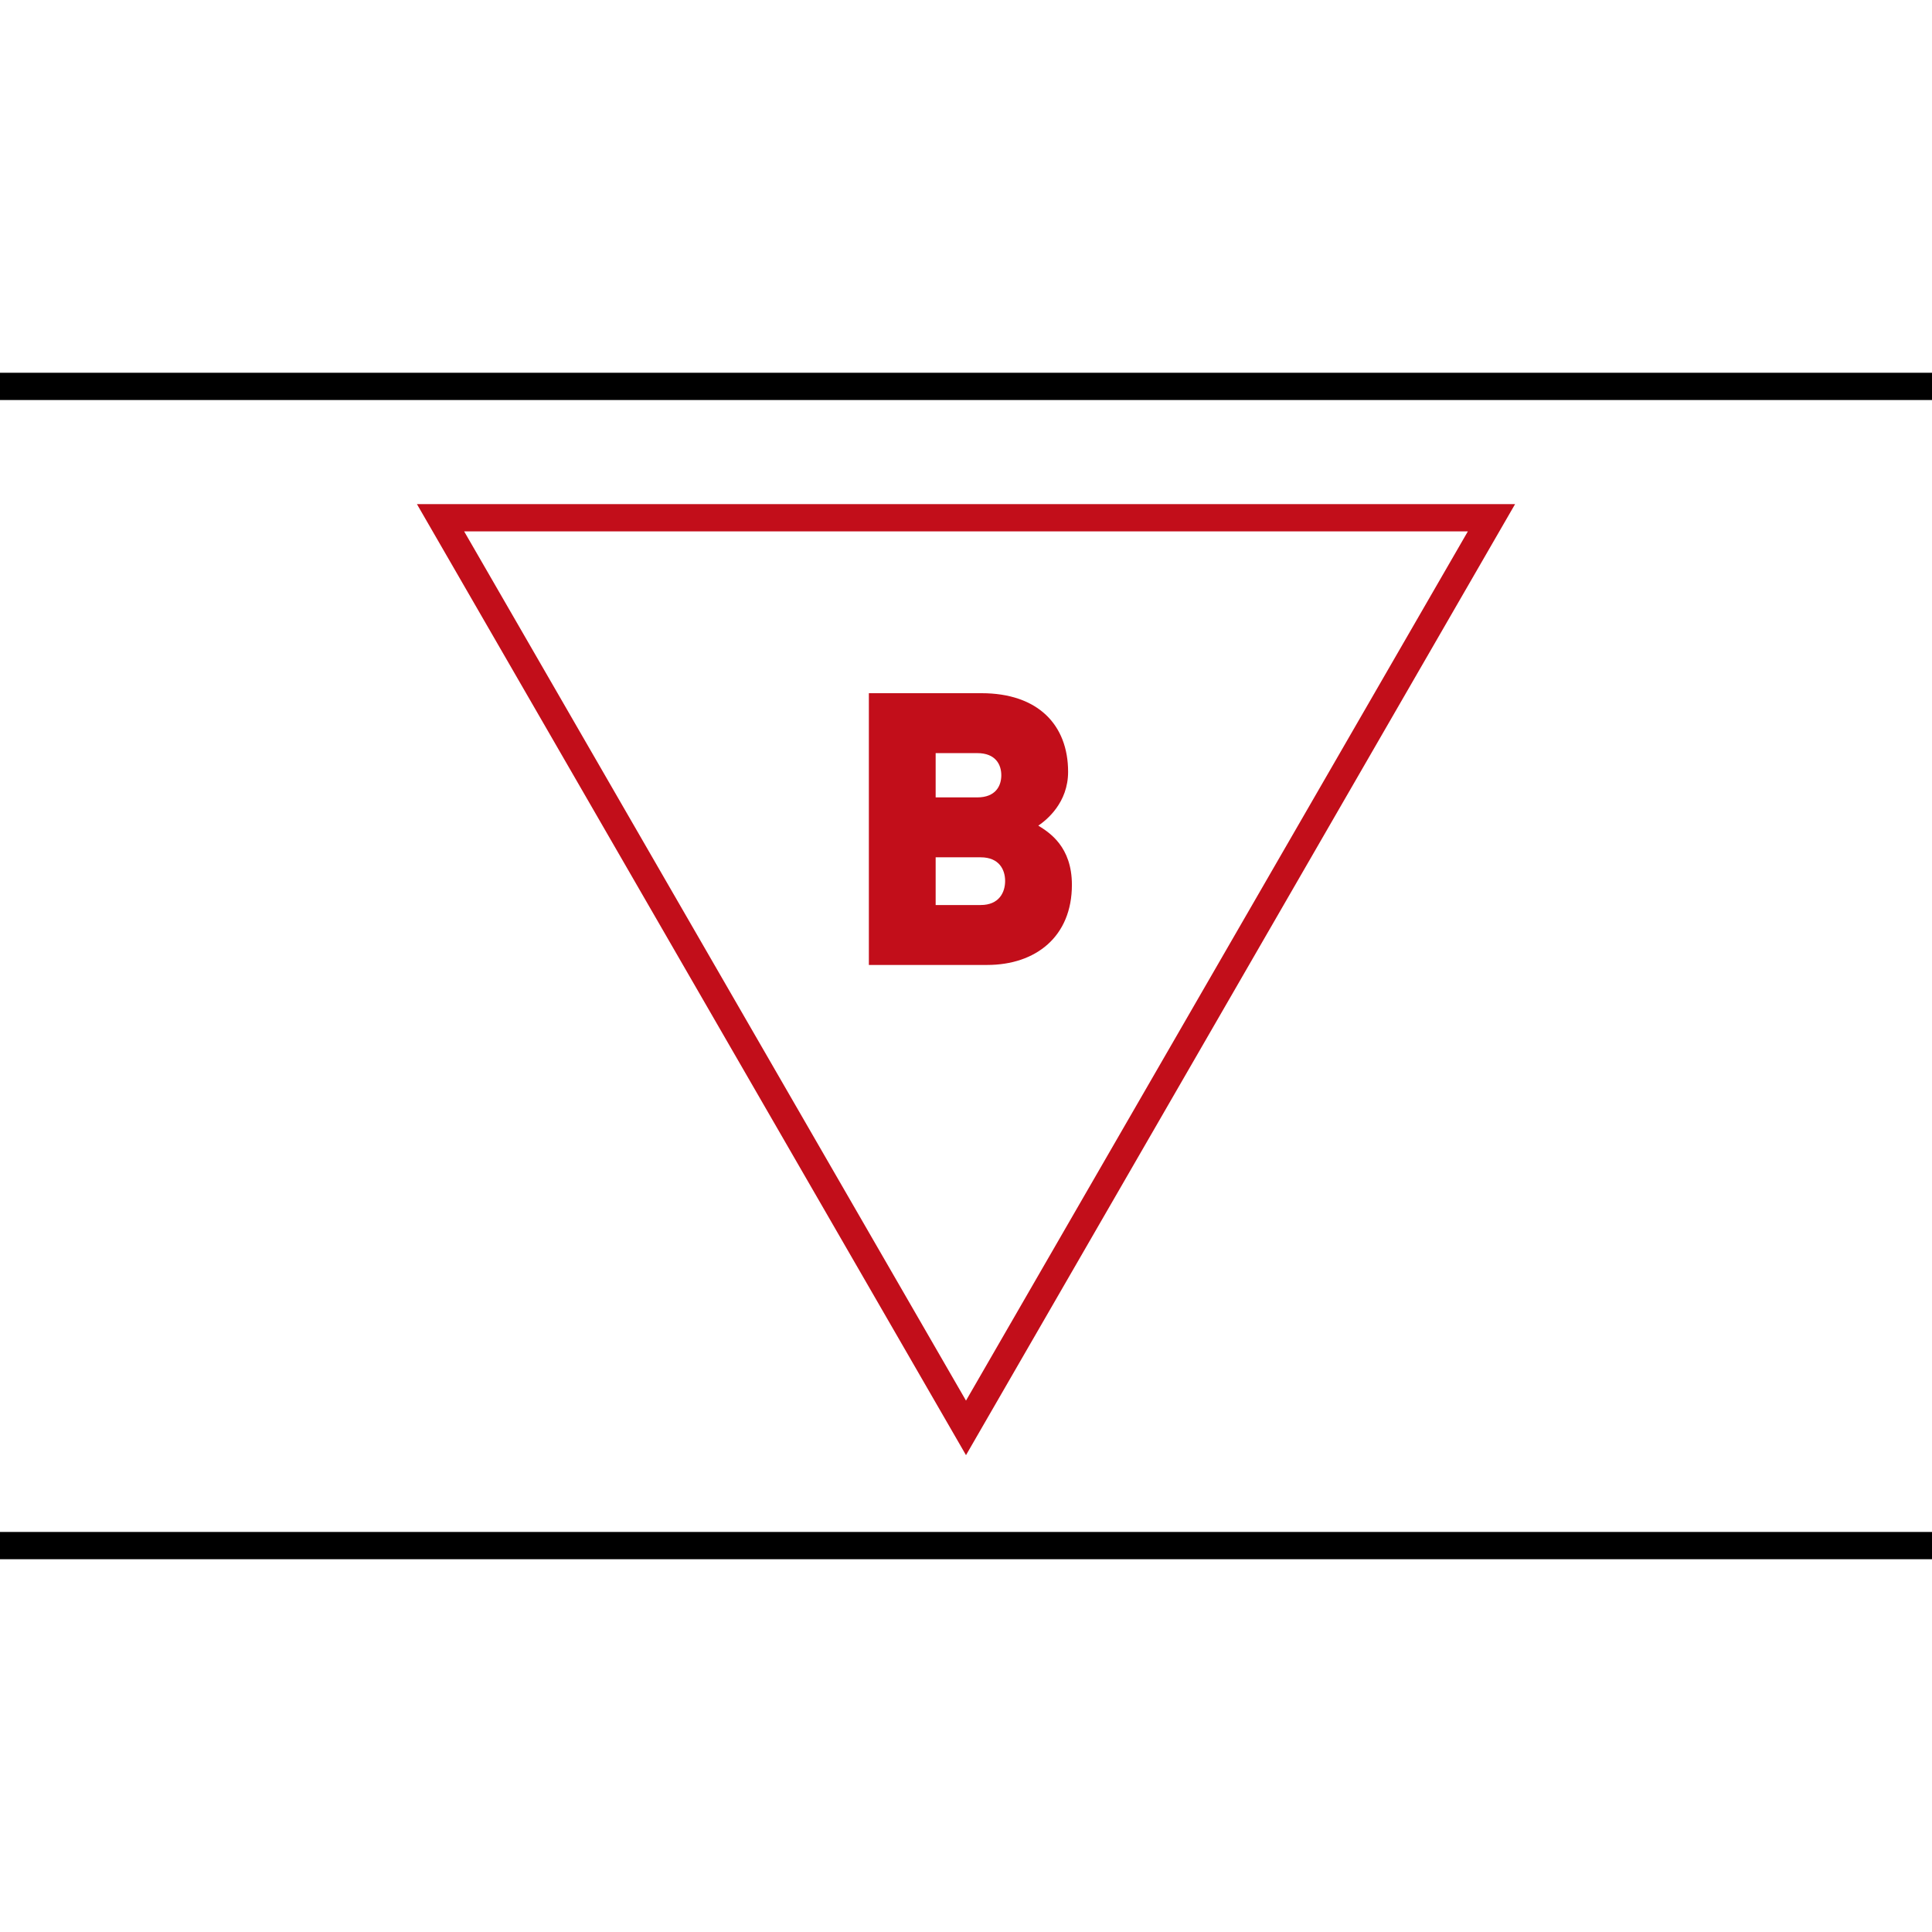
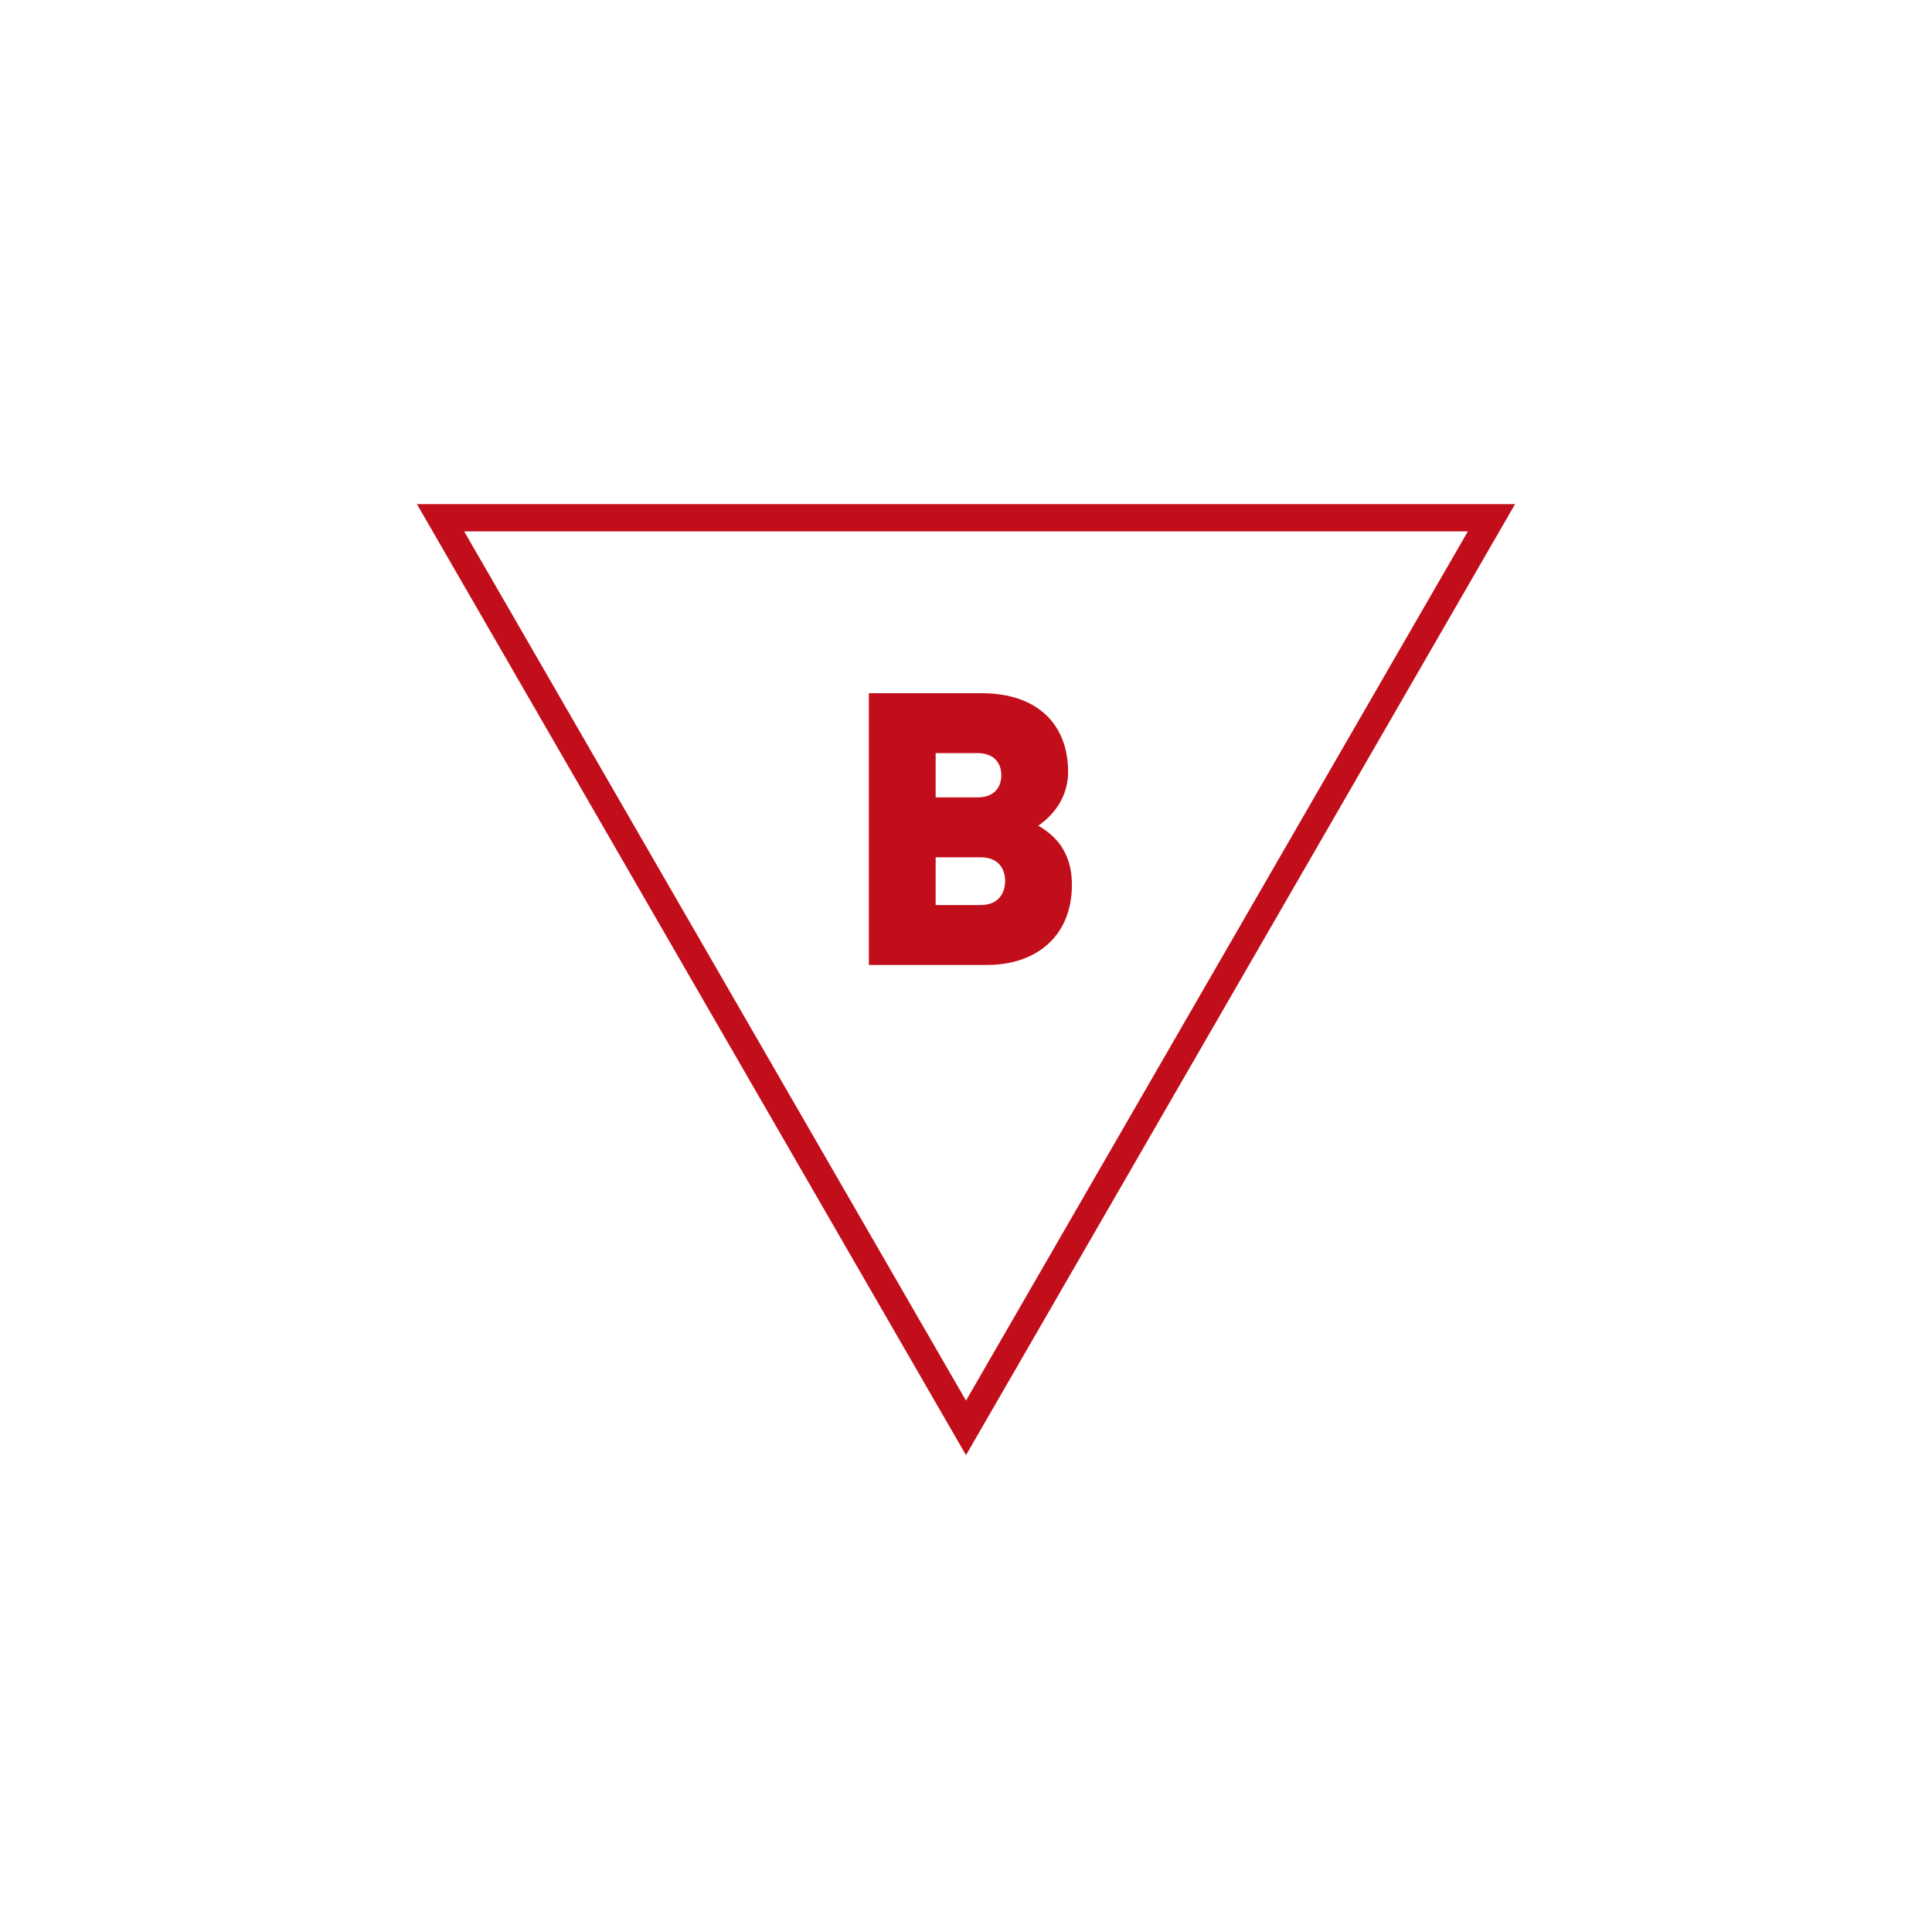
<svg xmlns="http://www.w3.org/2000/svg" xmlns:xlink="http://www.w3.org/1999/xlink" version="1.1" id="Ebene_1" x="0px" y="0px" width="141.732px" height="141.732px" viewBox="0 0 141.732 141.732" enable-background="new 0 0 141.732 141.732" xml:space="preserve">
  <g>
    <defs>
      <rect id="SVGID_1_" width="141.732" height="141.732" />
    </defs>
    <clipPath id="SVGID_2_">
      <use xlink:href="#SVGID_1_" overflow="visible" />
    </clipPath>
-     <line clip-path="url(#SVGID_2_)" fill="none" stroke="#000000" stroke-width="2" x1="0" y1="28.346" x2="141.732" y2="28.346" />
-     <line clip-path="url(#SVGID_2_)" fill="none" stroke="#000000" stroke-width="2" x1="0" y1="113.385" x2="141.732" y2="113.385" />
  </g>
  <polygon fill="none" stroke="#C20E1A" stroke-width="2" stroke-miterlimit="10" points="109.415,37.982 70.866,104.75   32.318,37.982 " />
  <g>
    <path fill="#C20E1A" d="M72.42,70.789h-8.68V50.853H72c4.145,0,6.356,2.324,6.356,5.768c0,2.268-1.568,3.528-2.185,3.948   c0.812,0.504,2.464,1.54,2.464,4.34C78.636,68.717,75.976,70.789,72.42,70.789z M71.692,55.249H68.64v3.248h3.052   c1.344,0,1.764-0.84,1.764-1.624C73.456,56.089,73.036,55.249,71.692,55.249z M71.944,62.893H68.64v3.5h3.304   c1.344,0,1.792-0.924,1.792-1.764C73.736,63.789,73.288,62.893,71.944,62.893z" />
  </g>
</svg>
